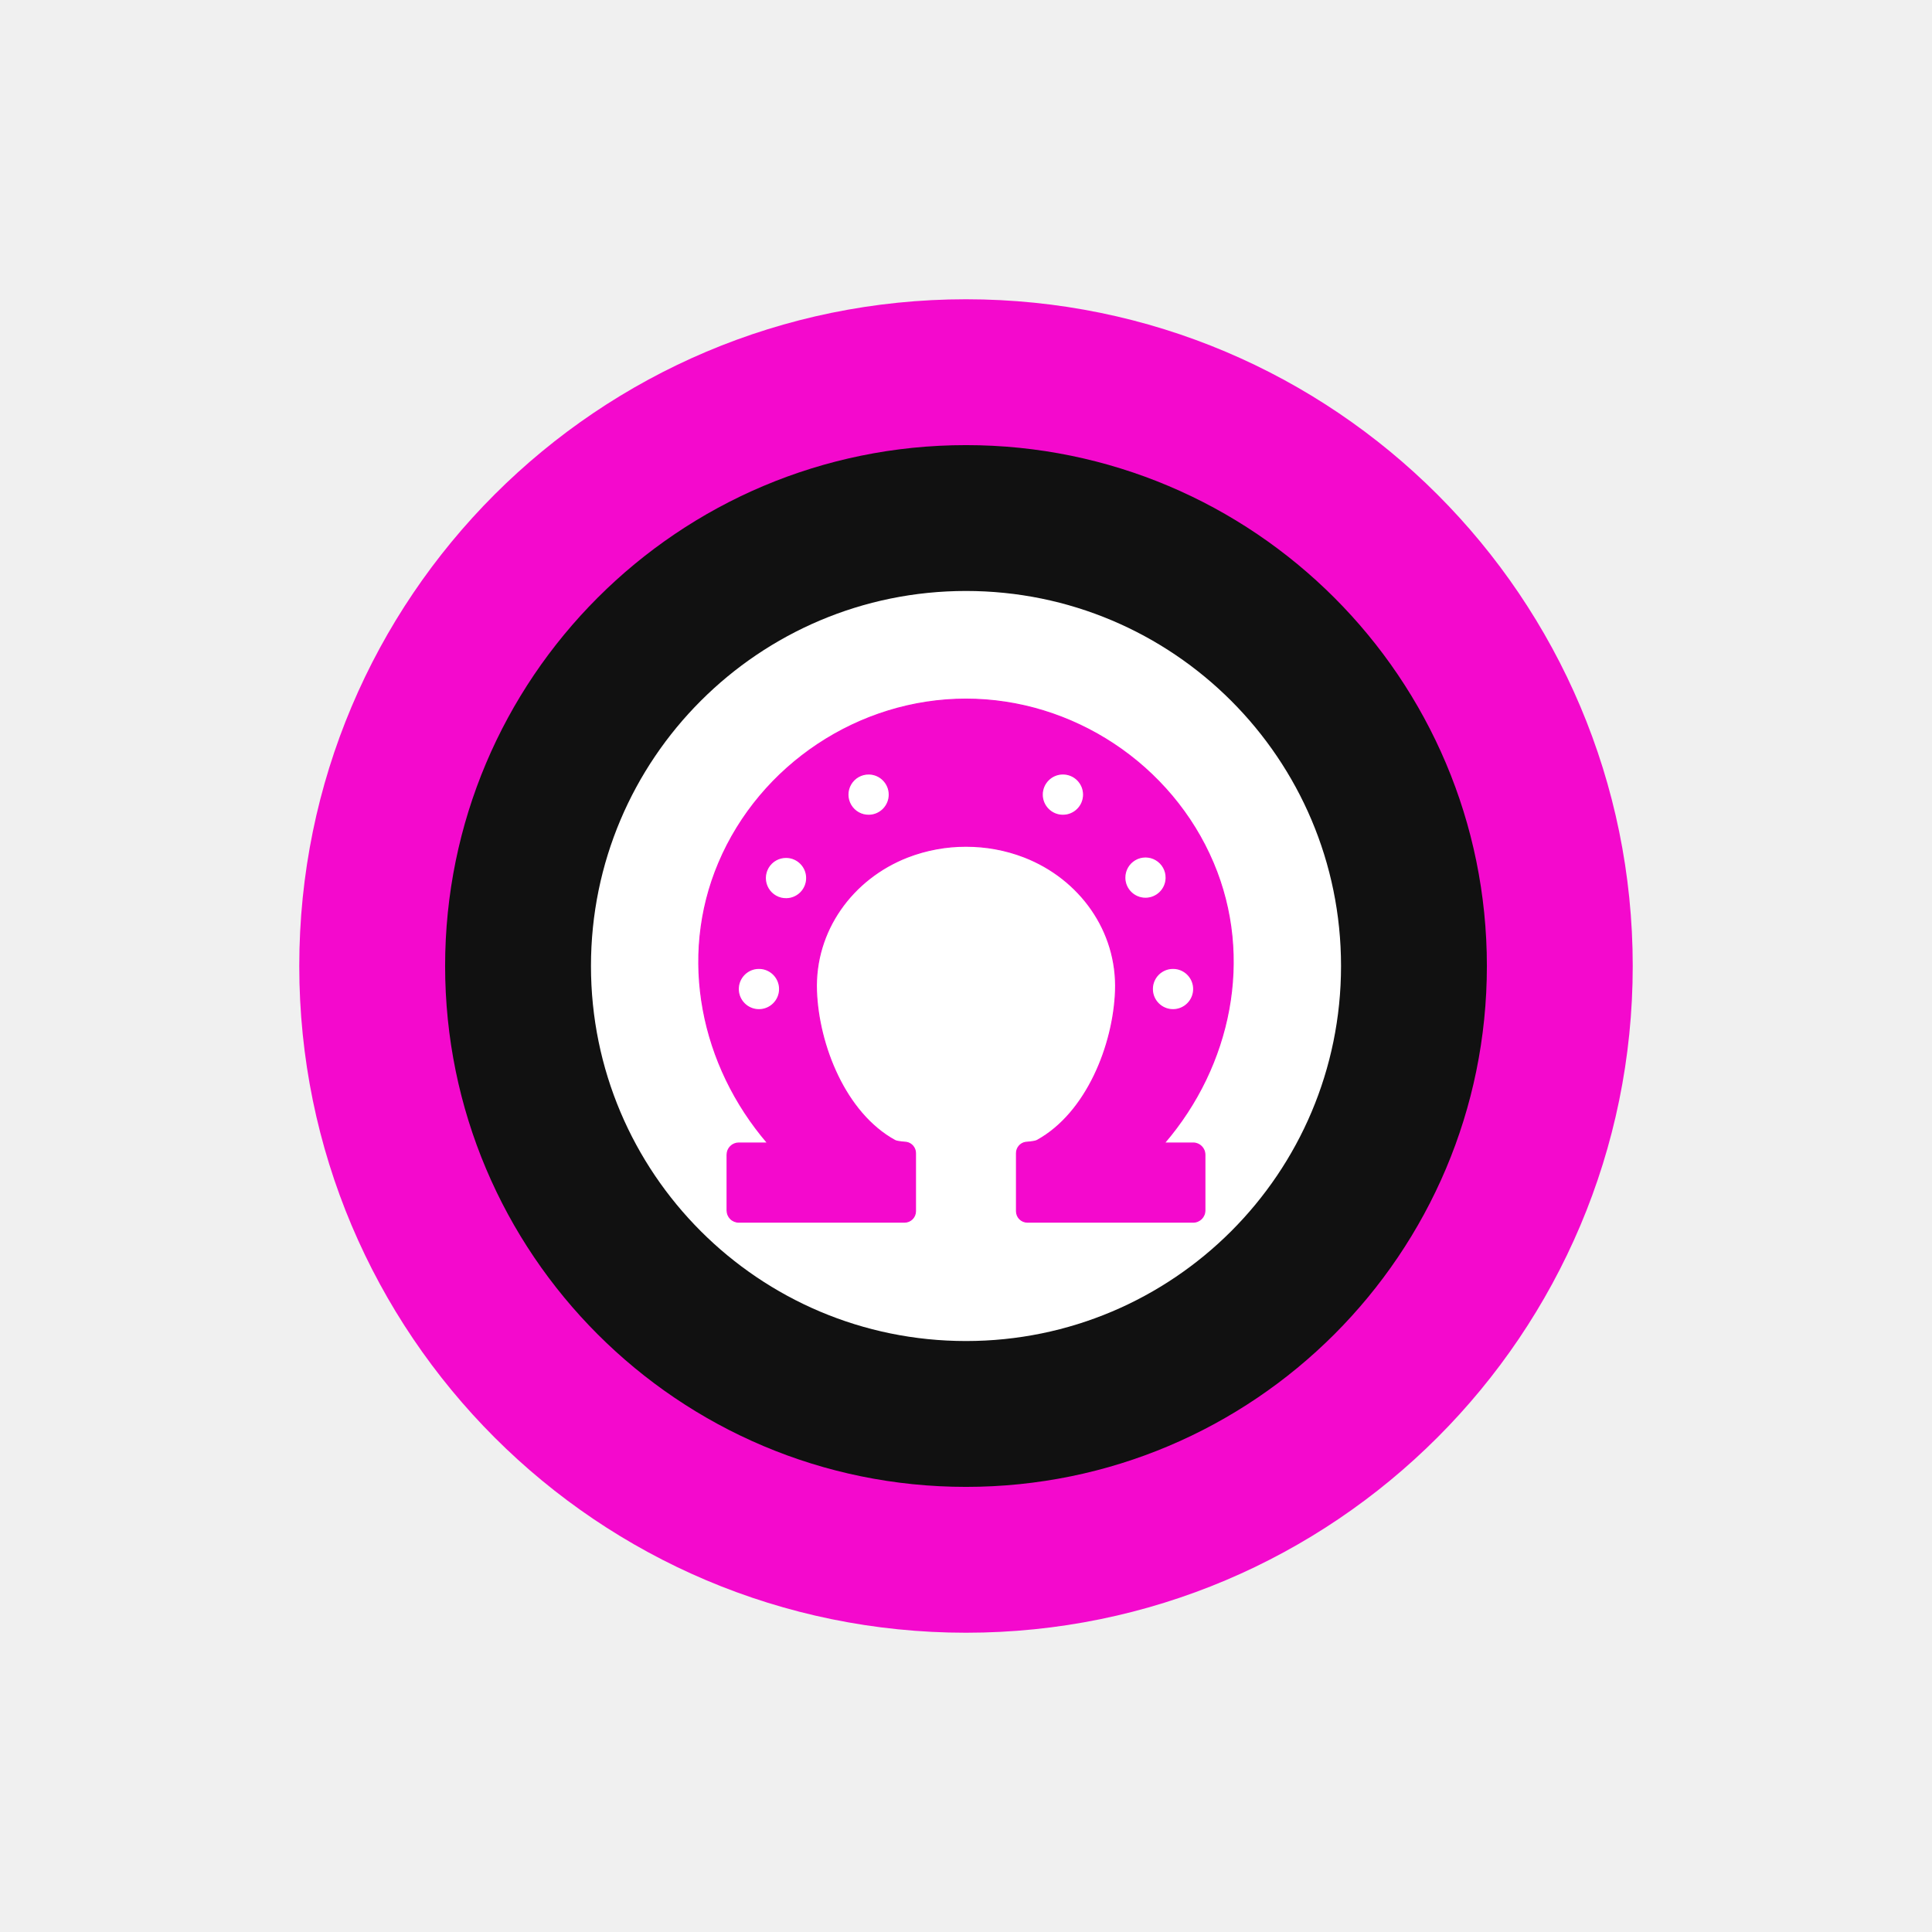
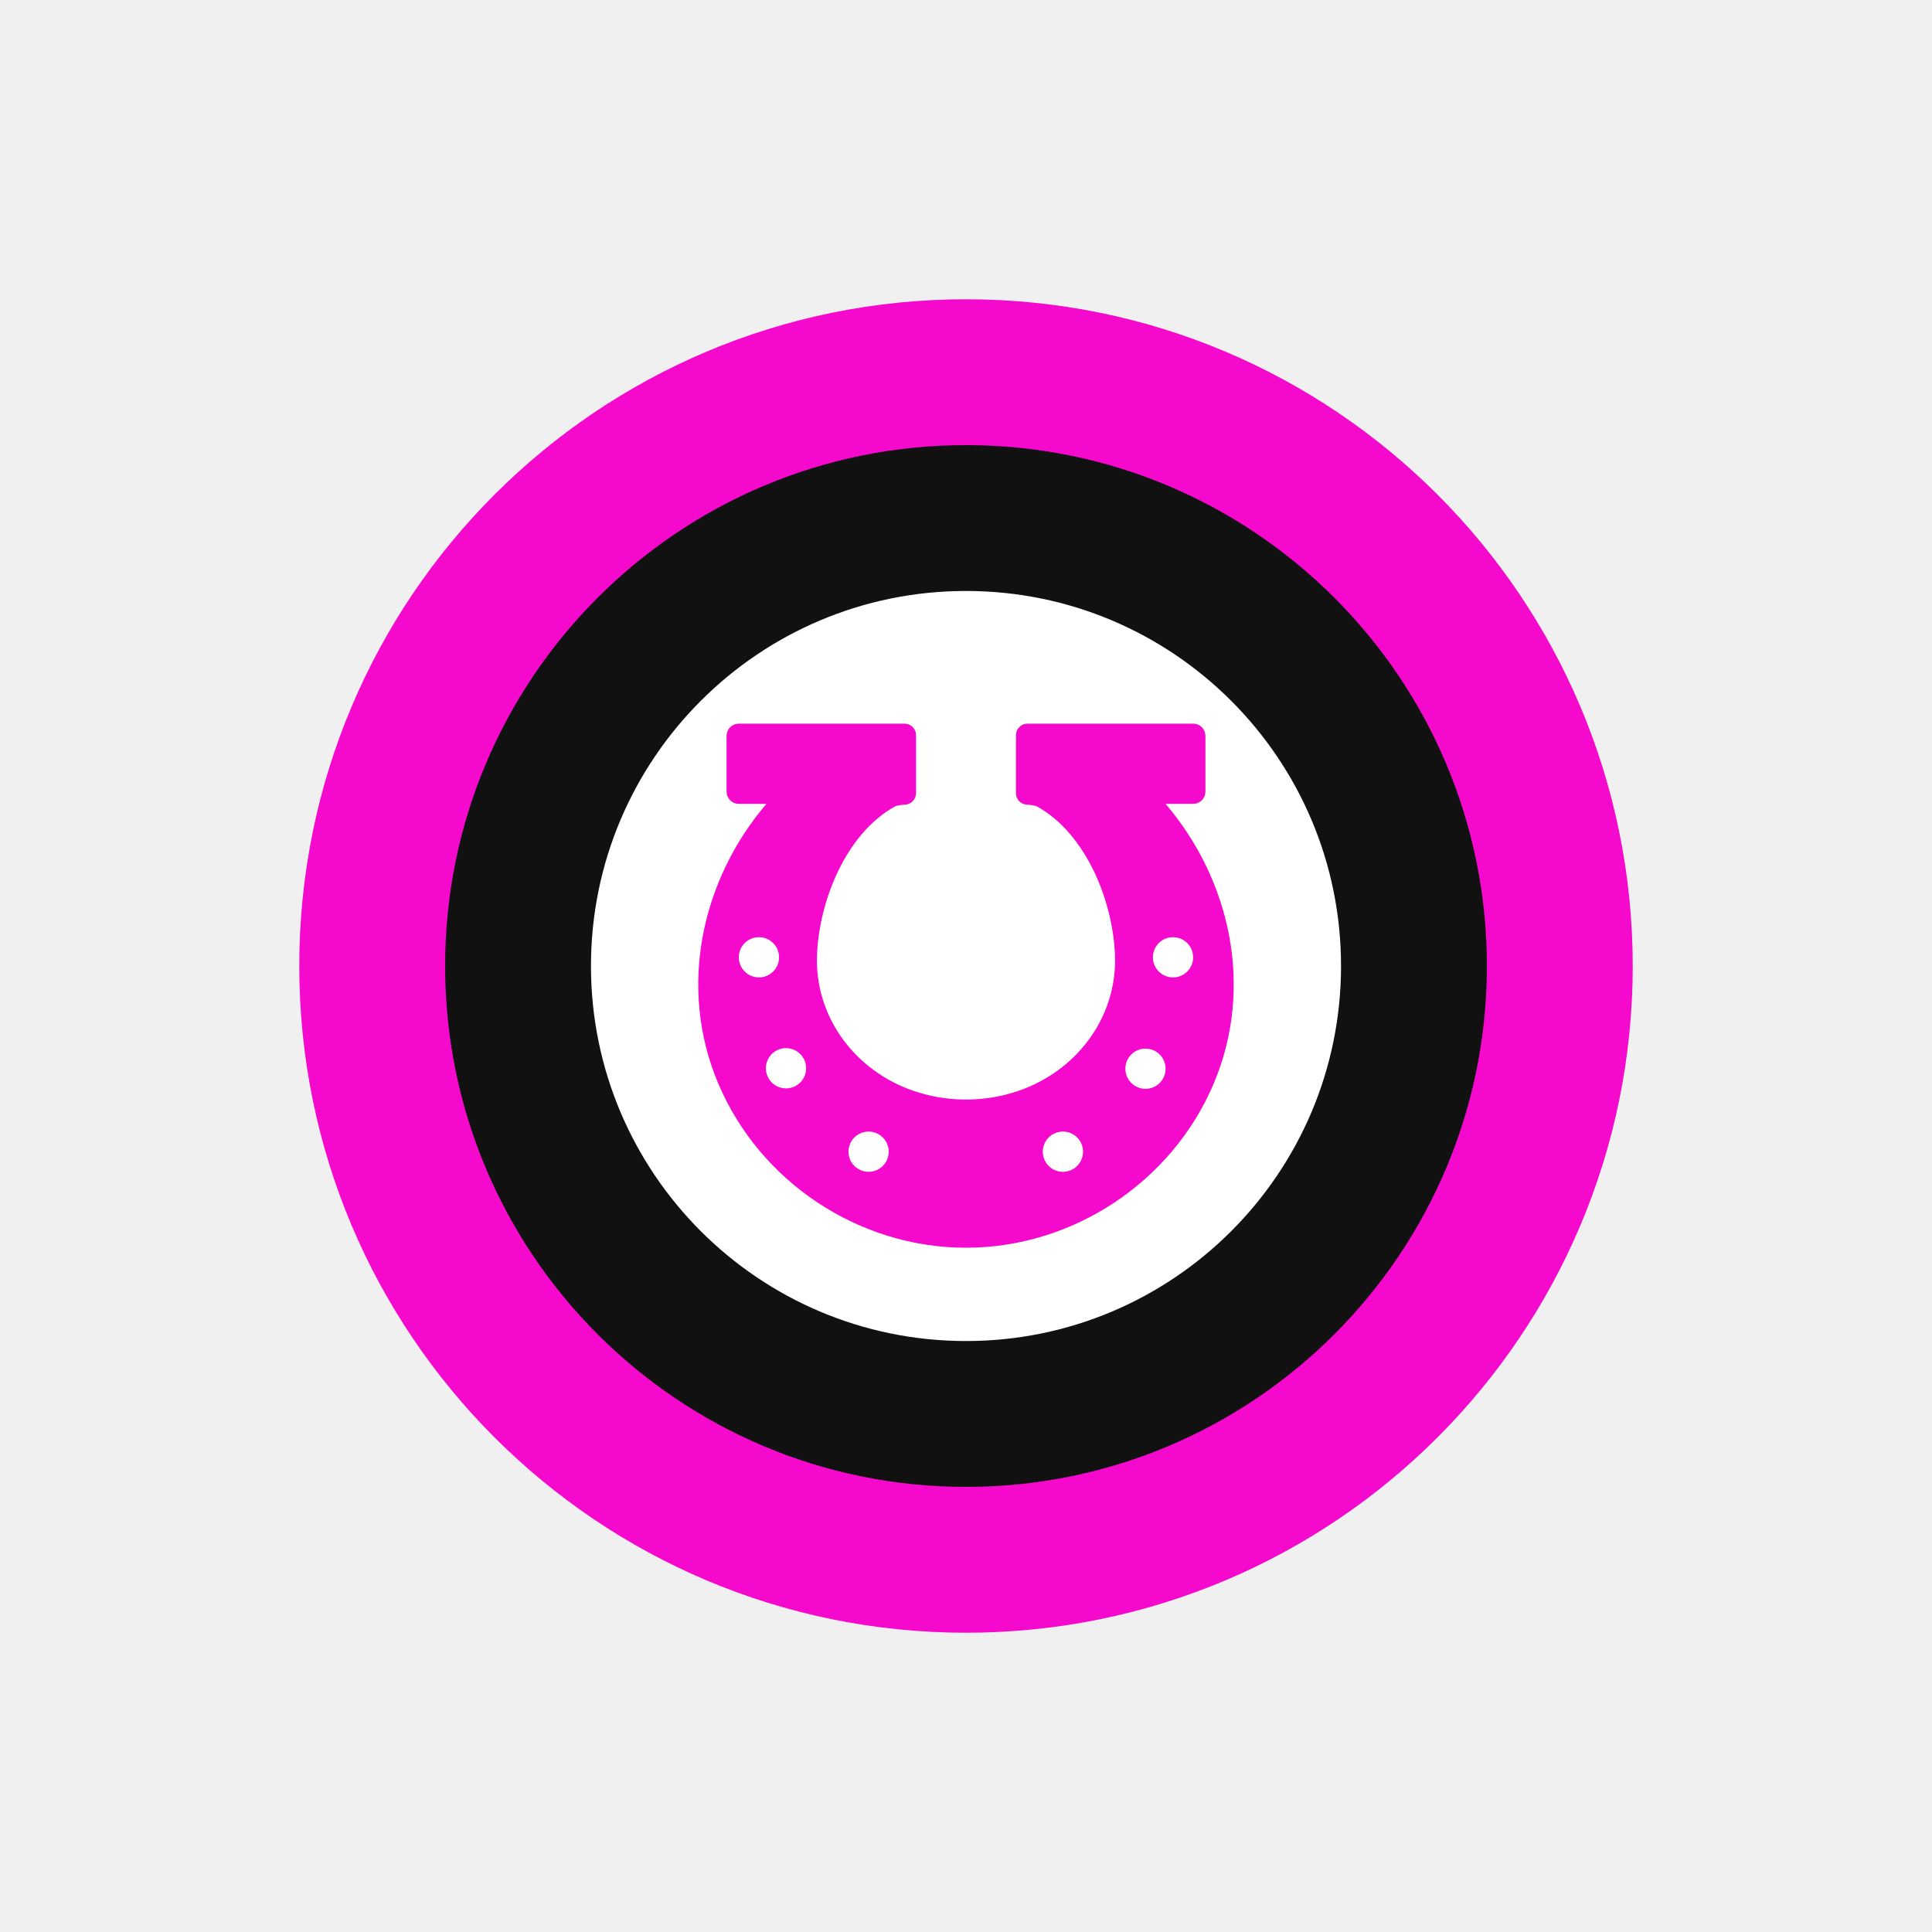
<svg xmlns="http://www.w3.org/2000/svg" viewBox="-51 -51 102 102">
  <g>
    <circle cx="0" cy="0" r="35.2" fill="#f409cd" />
    <circle cx="0" cy="0" r="27.5" fill="#111" />
    <circle cx="0" cy="0" r="19.8" fill="#fff" />
    <g transform="matrix(0.055107 0 0 0.055107 -14.108 -14.108)">
      <g fill="#f409cd" stroke="#f409cd" style="vector-effect:non-scaling-stroke">
-         <g id="ico">
+         <g id="ico" transform="matrix(1 0 0 -1 0 525.75)">
          <path id="path1" d="M473.67 425.59h-27.55c63.64-74.14 85.23-177.35 46.77-268.26C453.03 63.16 358.32.32 255.99.33 153.67.32 58.98 63.16 19.12 157.33c-38.47 90.9-16.89 194.12 46.77 268.26H38.33a11.2 11.2 0 0 0-11.21 11.22v53.4a11.2 11.2 0 0 0 11.21 11.22h158.79c5.8 0 10.5-4.7 10.5-10.51v-55.6a10.5 10.5 0 0 0-8.77-10.37s-8.51-.48-10.99-1.84c-47.64-26.22-73.21-91.47-75.1-143.11-2.13-57.55 34.16-107.67 87.28-128.34l.16-.06.15-.06A155 155 0 0 1 256 141.28c18.99 0 37.92 3.42 55.63 10.26l.15.06.17.06c53.13 20.67 89.4 70.79 87.3 128.34-1.9 51.64-27.49 116.89-75.13 143.1-2.48 1.37-10.98 1.85-10.98 1.85a10.5 10.5 0 0 0-8.77 10.36v55.6c0 5.81 4.7 10.52 10.51 10.52h158.8a11.2 11.2 0 0 0 11.2-11.21v-53.41c0-6.2-5.02-11.22-11.2-11.22M57.64 297.85a19.775 19.775 0 1 1 0-39.55 19.775 19.775 0 0 1 0 39.55m26.37-106.3a19.79 19.79 0 1 1 .01-39.57 19.79 19.79 0 0 1-.01 39.57m79.13-79.94a19.78 19.78 0 1 1-.01-39.55 19.78 19.78 0 0 1 0 39.55m28.75 43.2q-.16.08 0 0m10.28-3.97c3.37-1.31 2.4-.93 0 0m114.54 2.67c5.6 2.16 3.56 1.38 0 0m32.16-41.9a19.785 19.785 0 1 1 0-39.57 19.785 19.785 0 0 1 0 39.57m59.33 60.16a19.78 19.78 0 1 1 39.55 0 19.78 19.78 0 0 1-39.55 0m26.38 106.3a19.775 19.775 0 1 1 39.55 0 19.775 19.775 0 0 1-39.55 0" />
        </g>
      </g>
    </g>
  </g>
</svg>
